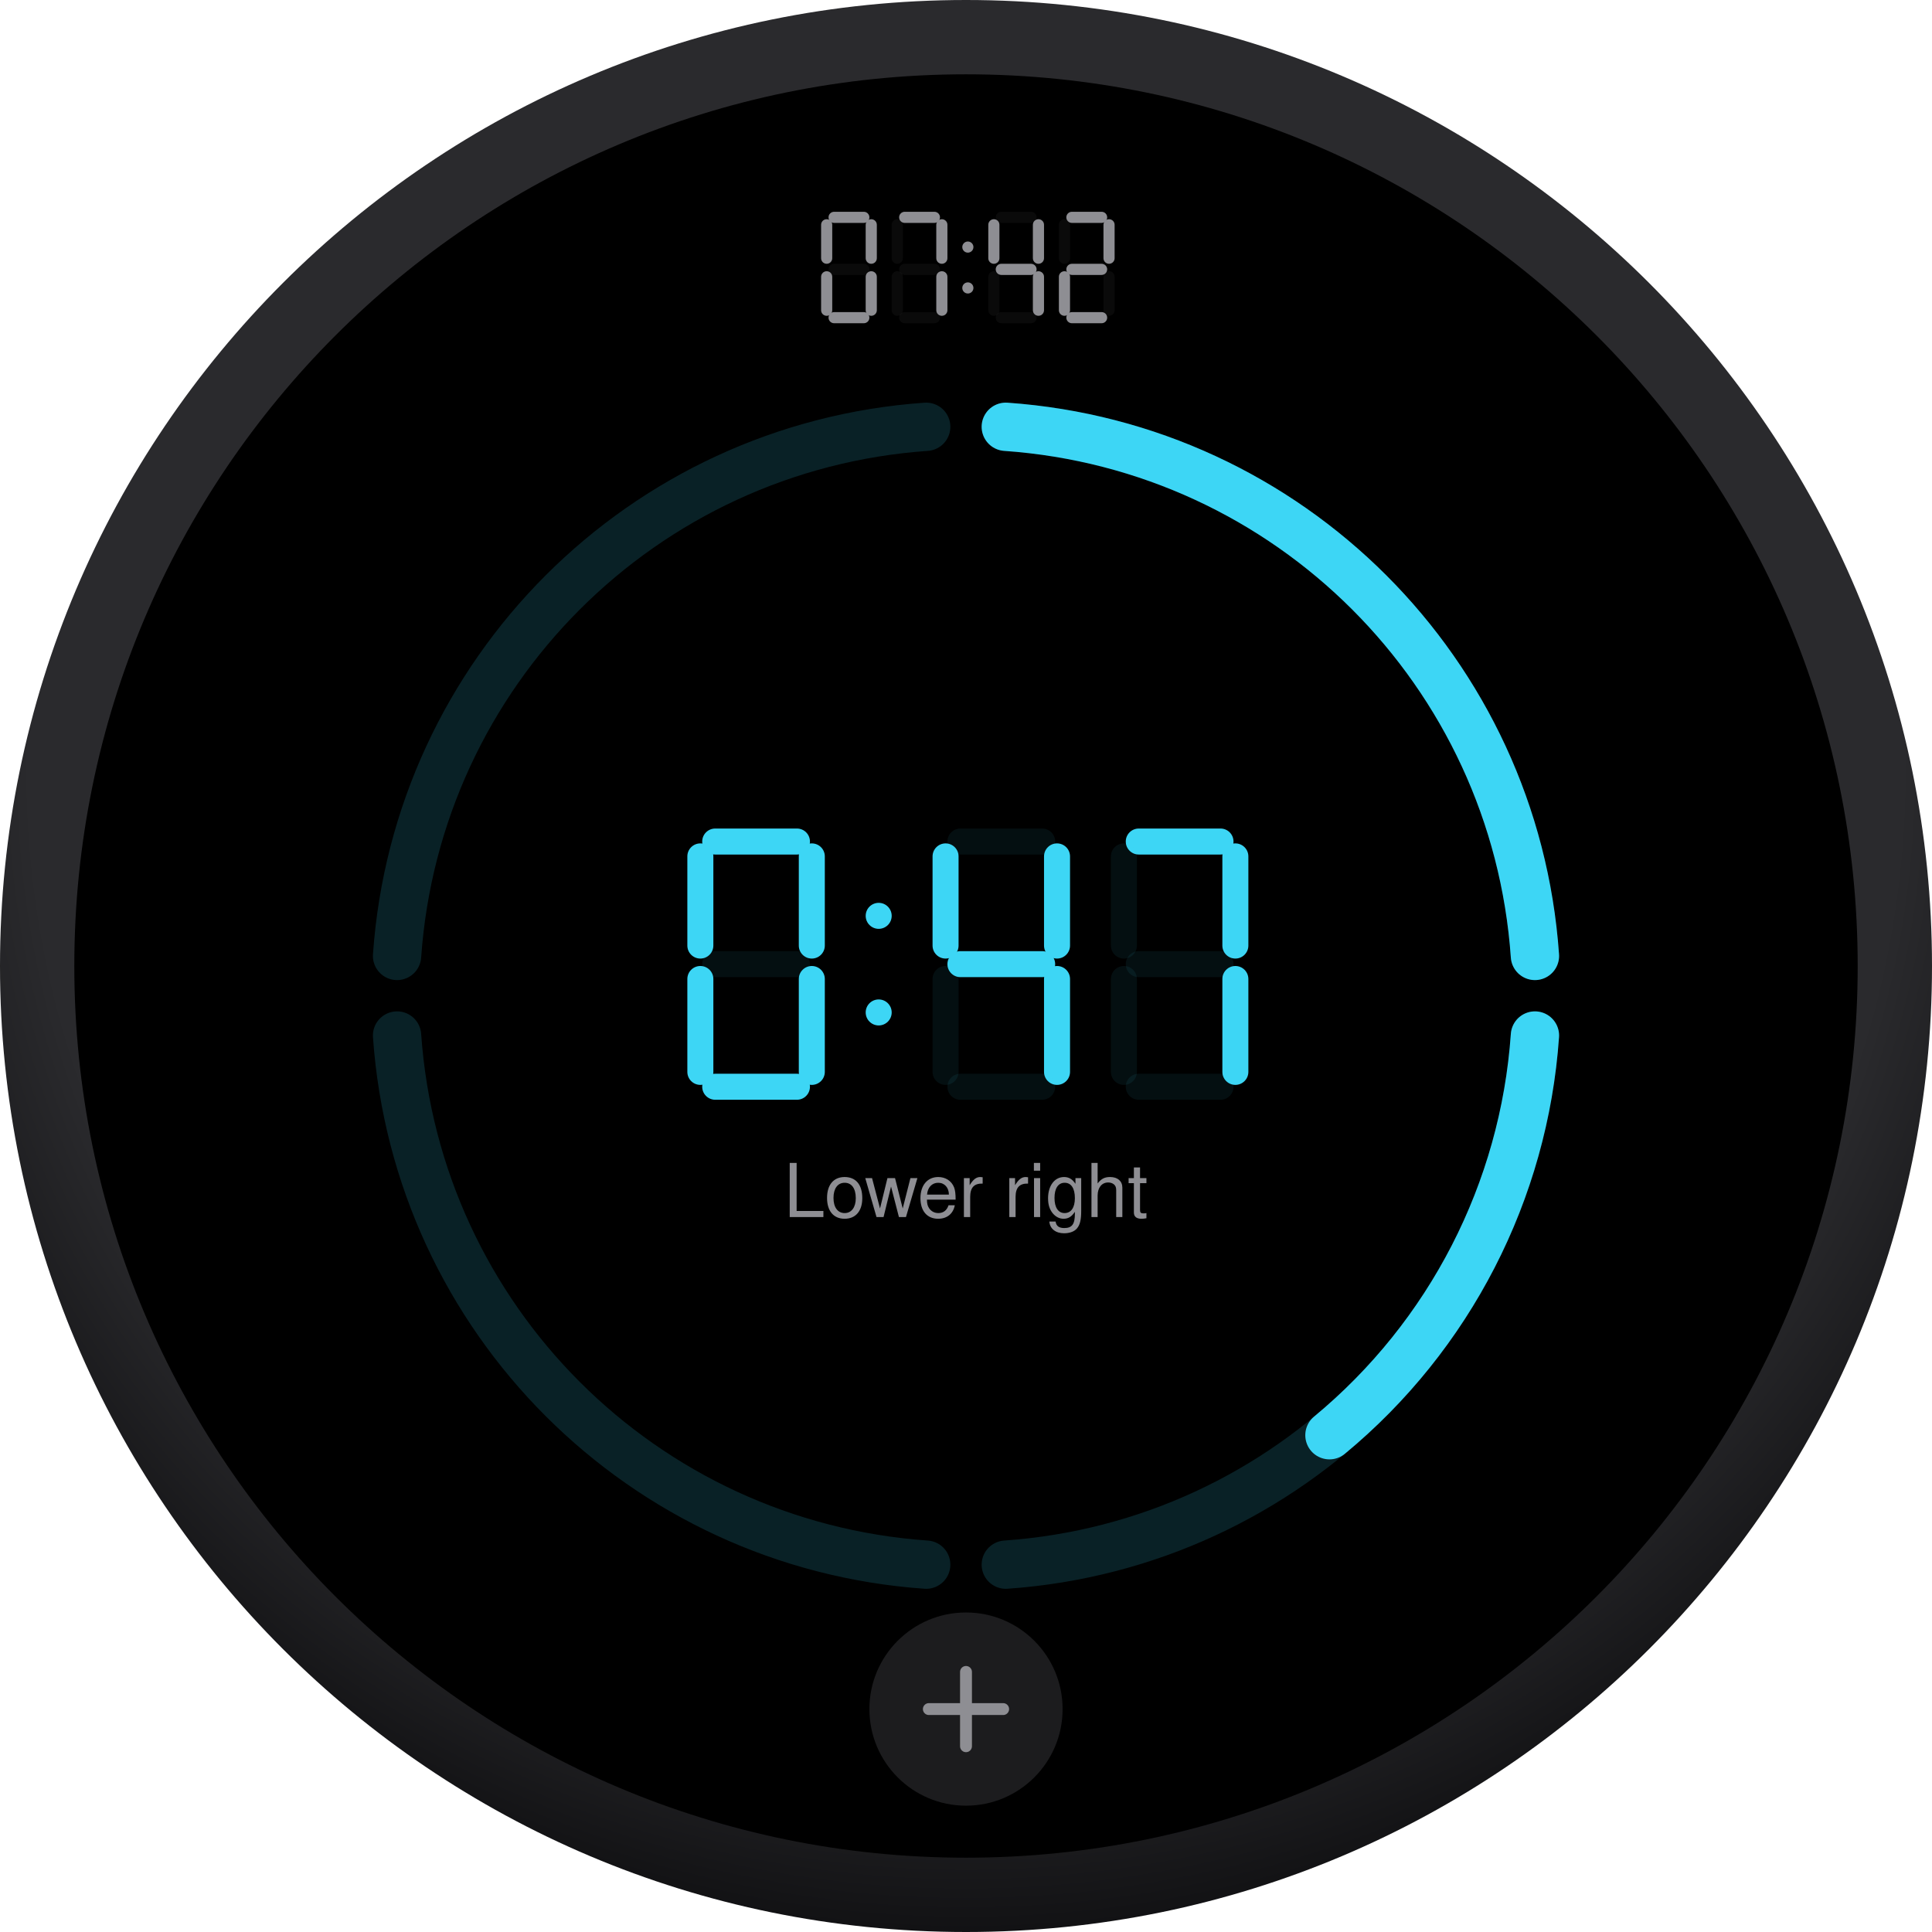
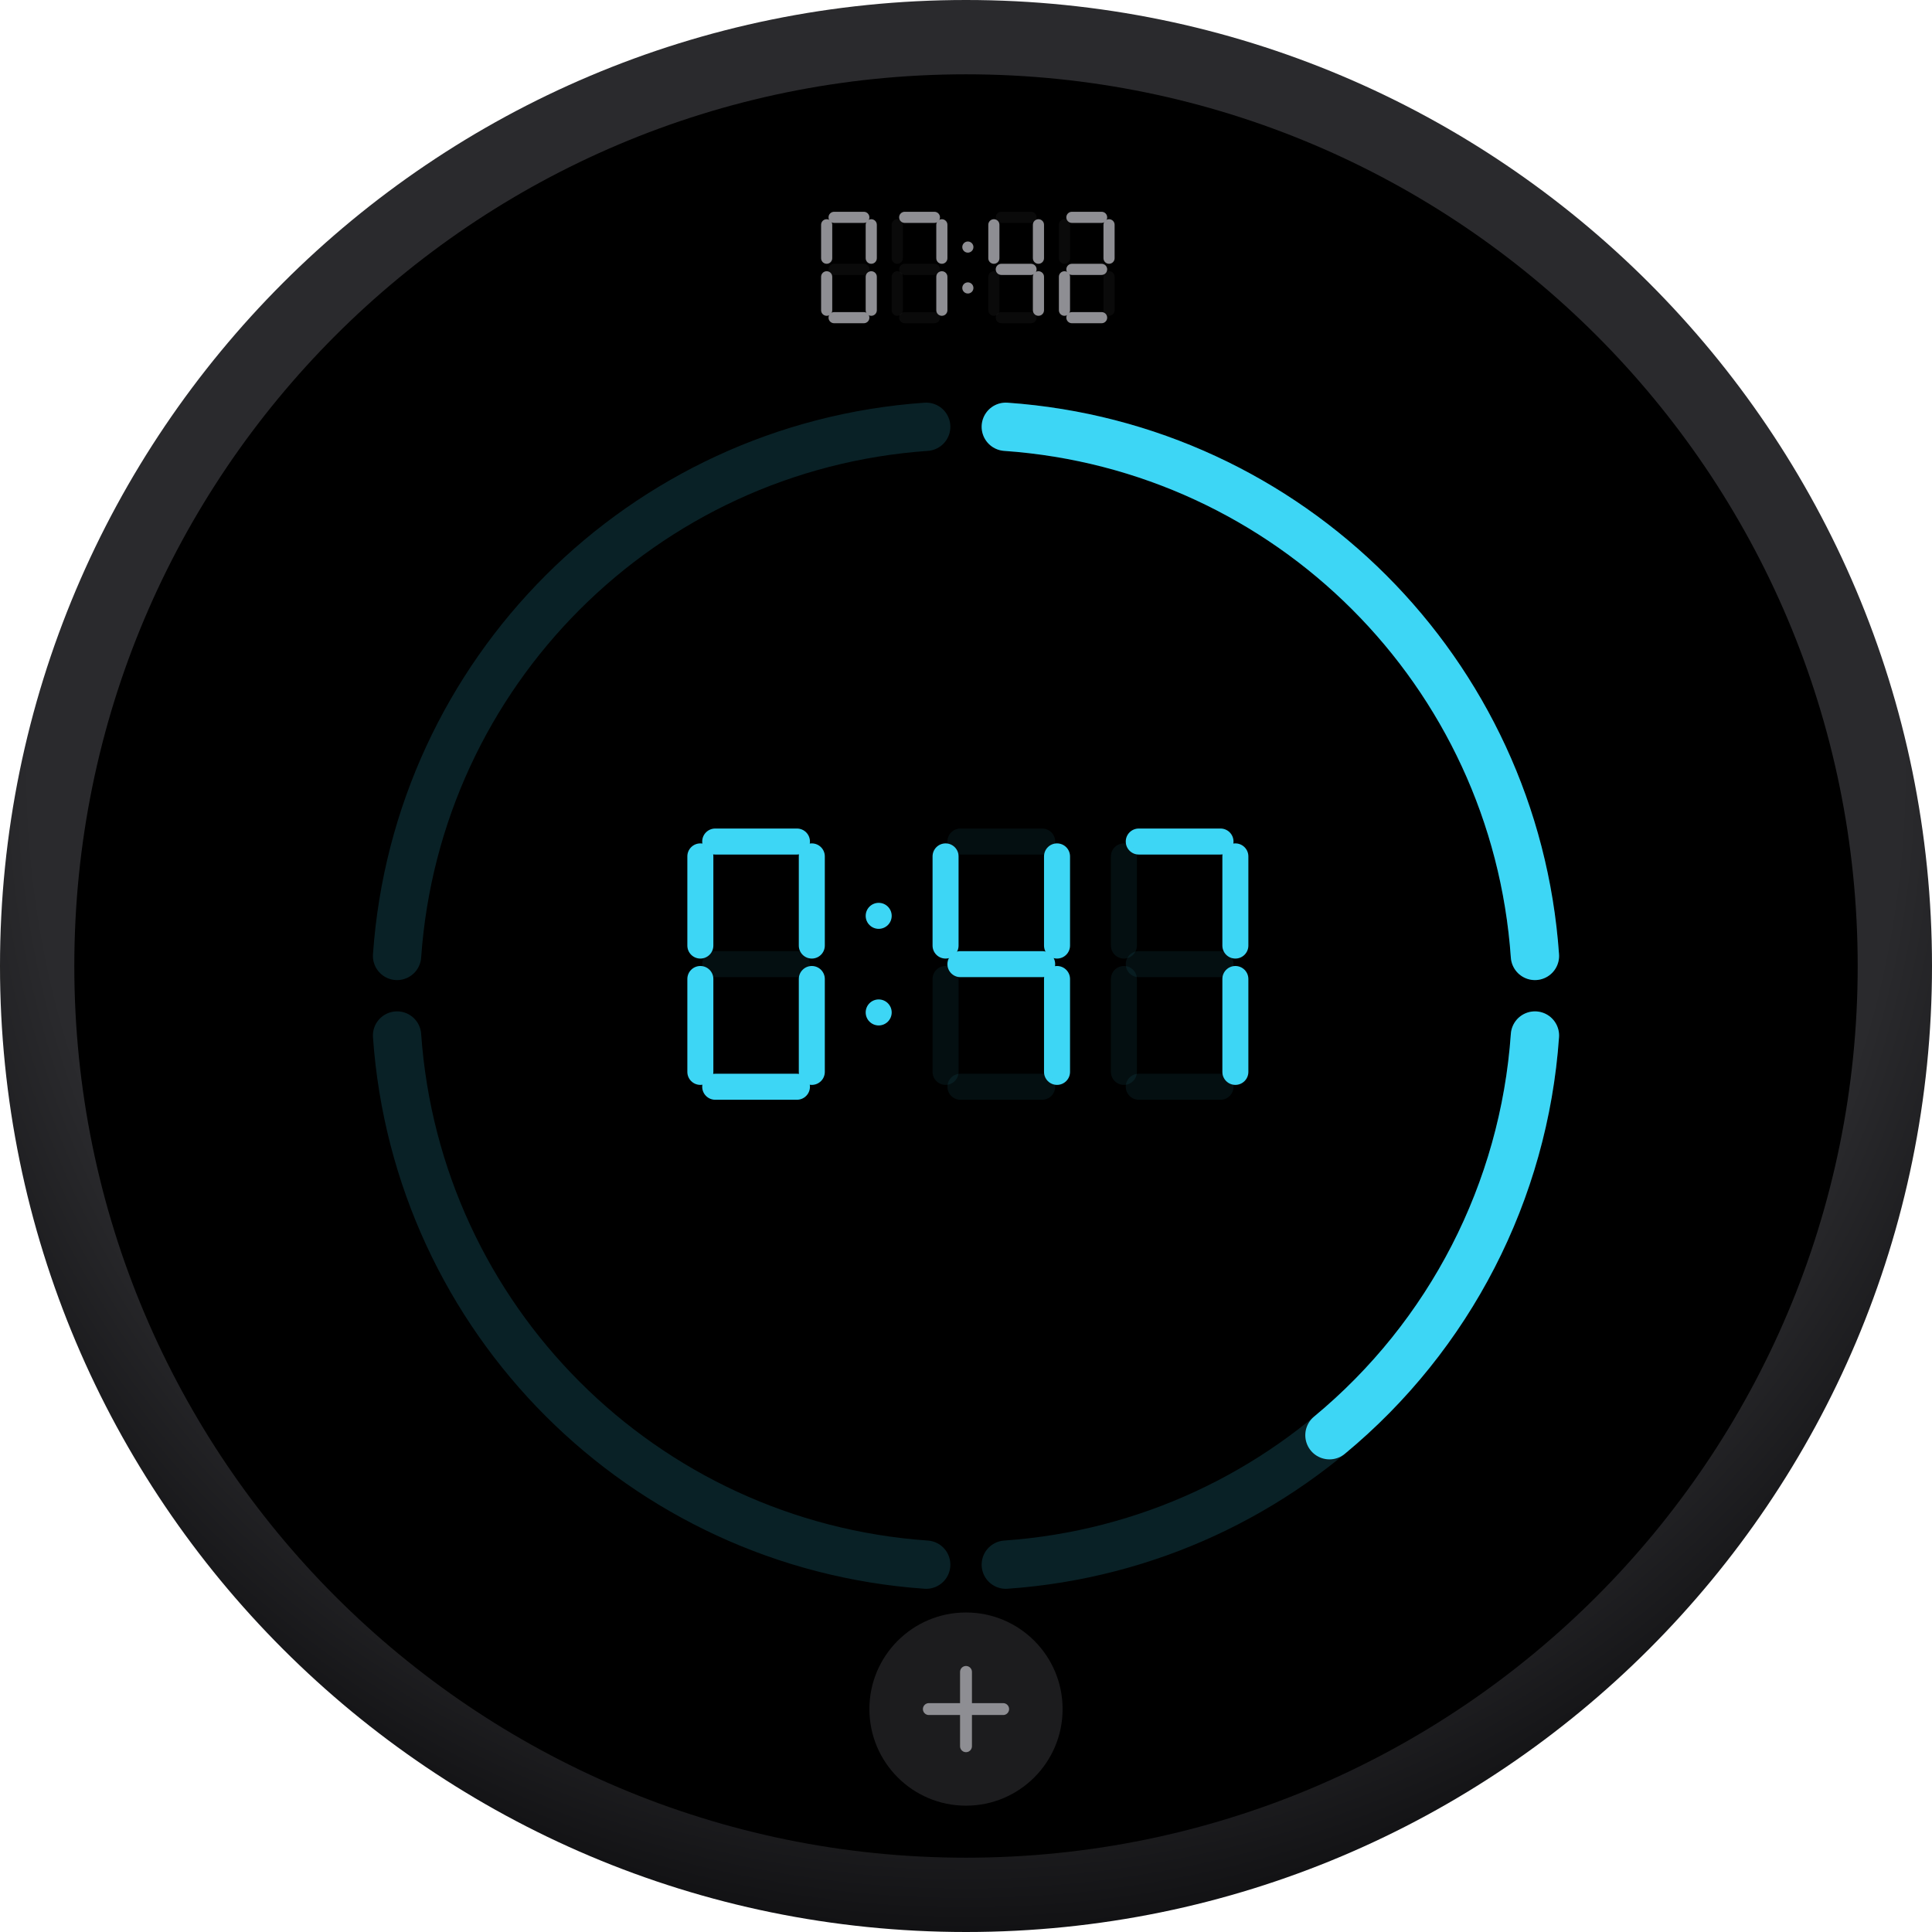
<svg xmlns="http://www.w3.org/2000/svg" width="520" height="520" viewBox="0 0 520 520">
  <defs>
    <clipPath id="screen">
      <circle cx="240" cy="240" r="240" />
    </clipPath>
    <radialGradient id="bezel" cx="50%" cy="40%" r="60%">
      <stop offset="80%" stop-color="#2A2A2D" />
      <stop offset="100%" stop-color="#111113" />
    </radialGradient>
  </defs>
  <circle cx="260" cy="260" r="260" fill="url(#bezel)" />
  <g transform="translate(20 20)" clip-path="url(#screen)">
    <rect width="480" height="480" fill="#000" />
    <rect x="203" y="37" width="11" height="3" rx="1.5" fill="#8e8e93" fill-opacity="1.000" />
    <rect x="213" y="39" width="3" height="12" rx="1.5" fill="#8e8e93" fill-opacity="1.000" />
    <rect x="213" y="53" width="3" height="12" rx="1.5" fill="#8e8e93" fill-opacity="1.000" />
    <rect x="203" y="64" width="11" height="3" rx="1.5" fill="#8e8e93" fill-opacity="1.000" />
    <rect x="201" y="53" width="3" height="12" rx="1.5" fill="#8e8e93" fill-opacity="1.000" />
    <rect x="201" y="39" width="3" height="12" rx="1.5" fill="#8e8e93" fill-opacity="1.000" />
    <rect x="203" y="51" width="11" height="3" rx="1.5" fill="#8e8e93" fill-opacity="0.071" />
    <rect x="222" y="37" width="11" height="3" rx="1.5" fill="#8e8e93" fill-opacity="1.000" />
    <rect x="232" y="39" width="3" height="12" rx="1.5" fill="#8e8e93" fill-opacity="1.000" />
    <rect x="232" y="53" width="3" height="12" rx="1.5" fill="#8e8e93" fill-opacity="1.000" />
    <rect x="222" y="64" width="11" height="3" rx="1.5" fill="#8e8e93" fill-opacity="0.071" />
    <rect x="220" y="53" width="3" height="12" rx="1.5" fill="#8e8e93" fill-opacity="0.071" />
    <rect x="220" y="39" width="3" height="12" rx="1.5" fill="#8e8e93" fill-opacity="0.071" />
    <rect x="222" y="51" width="11" height="3" rx="1.5" fill="#8e8e93" fill-opacity="0.071" />
    <rect x="239" y="45" width="3" height="3" rx="1.5" fill="#8e8e93" fill-opacity="1.000" />
    <rect x="239" y="56" width="3" height="3" rx="1.5" fill="#8e8e93" fill-opacity="1.000" />
    <rect x="248" y="37" width="11" height="3" rx="1.5" fill="#8e8e93" fill-opacity="0.071" />
    <rect x="258" y="39" width="3" height="12" rx="1.5" fill="#8e8e93" fill-opacity="1.000" />
    <rect x="258" y="53" width="3" height="12" rx="1.5" fill="#8e8e93" fill-opacity="1.000" />
    <rect x="248" y="64" width="11" height="3" rx="1.5" fill="#8e8e93" fill-opacity="0.071" />
    <rect x="246" y="53" width="3" height="12" rx="1.5" fill="#8e8e93" fill-opacity="0.071" />
    <rect x="246" y="39" width="3" height="12" rx="1.5" fill="#8e8e93" fill-opacity="1.000" />
    <rect x="248" y="51" width="11" height="3" rx="1.5" fill="#8e8e93" fill-opacity="1.000" />
    <rect x="267" y="37" width="11" height="3" rx="1.5" fill="#8e8e93" fill-opacity="1.000" />
    <rect x="277" y="39" width="3" height="12" rx="1.5" fill="#8e8e93" fill-opacity="1.000" />
    <rect x="277" y="53" width="3" height="12" rx="1.5" fill="#8e8e93" fill-opacity="0.071" />
    <rect x="267" y="64" width="11" height="3" rx="1.5" fill="#8e8e93" fill-opacity="1.000" />
    <rect x="265" y="53" width="3" height="12" rx="1.5" fill="#8e8e93" fill-opacity="1.000" />
    <rect x="265" y="39" width="3" height="12" rx="1.5" fill="#8e8e93" fill-opacity="0.071" />
    <rect x="267" y="51" width="11" height="3" rx="1.5" fill="#8e8e93" fill-opacity="1.000" />
    <path d="M250.71 94.87 A153.5 153.5 0 0 1 393.13 237.29" fill="none" stroke="#3DD6F5" stroke-opacity="0.157" stroke-width="13" stroke-linecap="round" />
    <path d="M250.71 94.87 A153.5 153.5 0 0 1 393.13 237.29" fill="none" stroke="#3DD6F5" stroke-opacity="1.000" stroke-width="13" stroke-linecap="round" />
    <path d="M393.13 258.71 A153.5 153.5 0 0 1 250.71 401.13" fill="none" stroke="#3DD6F5" stroke-opacity="0.157" stroke-width="13" stroke-linecap="round" />
    <path d="M393.13 258.71 A153.5 153.5 0 0 1 337.82 366.29" fill="none" stroke="#3DD6F5" stroke-opacity="1.000" stroke-width="13" stroke-linecap="round" />
    <path d="M229.29 401.13 A153.5 153.5 0 0 1 86.87 258.71" fill="none" stroke="#3DD6F5" stroke-opacity="0.157" stroke-width="13" stroke-linecap="round" />
    <path d="M86.87 237.29 A153.5 153.5 0 0 1 229.29 94.87" fill="none" stroke="#3DD6F5" stroke-opacity="0.157" stroke-width="13" stroke-linecap="round" />
    <rect x="169" y="203" width="29" height="7" rx="3.5" fill="#3DD6F5" fill-opacity="1.000" />
    <rect x="195" y="207" width="7" height="31" rx="3.5" fill="#3DD6F5" fill-opacity="1.000" />
    <rect x="195" y="240" width="7" height="32" rx="3.5" fill="#3DD6F5" fill-opacity="1.000" />
    <rect x="169" y="269" width="29" height="7" rx="3.5" fill="#3DD6F5" fill-opacity="1.000" />
    <rect x="165" y="240" width="7" height="32" rx="3.5" fill="#3DD6F5" fill-opacity="1.000" />
    <rect x="165" y="207" width="7" height="31" rx="3.5" fill="#3DD6F5" fill-opacity="1.000" />
    <rect x="169" y="236" width="29" height="7" rx="3.5" fill="#3DD6F5" fill-opacity="0.071" />
    <rect x="213" y="223" width="7" height="7" rx="3.5" fill="#3DD6F5" fill-opacity="1.000" />
    <rect x="213" y="249" width="7" height="7" rx="3.5" fill="#3DD6F5" fill-opacity="1.000" />
    <rect x="235" y="203" width="29" height="7" rx="3.5" fill="#3DD6F5" fill-opacity="0.071" />
    <rect x="261" y="207" width="7" height="31" rx="3.5" fill="#3DD6F5" fill-opacity="1.000" />
    <rect x="261" y="240" width="7" height="32" rx="3.5" fill="#3DD6F5" fill-opacity="1.000" />
    <rect x="235" y="269" width="29" height="7" rx="3.5" fill="#3DD6F5" fill-opacity="0.071" />
    <rect x="231" y="240" width="7" height="32" rx="3.5" fill="#3DD6F5" fill-opacity="0.071" />
    <rect x="231" y="207" width="7" height="31" rx="3.5" fill="#3DD6F5" fill-opacity="1.000" />
    <rect x="235" y="236" width="29" height="7" rx="3.5" fill="#3DD6F5" fill-opacity="1.000" />
    <rect x="283" y="203" width="29" height="7" rx="3.5" fill="#3DD6F5" fill-opacity="1.000" />
    <rect x="309" y="207" width="7" height="31" rx="3.5" fill="#3DD6F5" fill-opacity="1.000" />
    <rect x="309" y="240" width="7" height="32" rx="3.5" fill="#3DD6F5" fill-opacity="1.000" />
    <rect x="283" y="269" width="29" height="7" rx="3.5" fill="#3DD6F5" fill-opacity="0.071" />
    <rect x="279" y="240" width="7" height="32" rx="3.5" fill="#3DD6F5" fill-opacity="0.071" />
    <rect x="279" y="207" width="7" height="31" rx="3.5" fill="#3DD6F5" fill-opacity="0.071" />
    <rect x="283" y="236" width="29" height="7" rx="3.5" fill="#3DD6F5" fill-opacity="0.071" />
-     <text x="240" y="303" font-family="Montserrat, 'Segoe UI', Helvetica, Arial, sans-serif" font-size="20" font-weight="500" fill="#8E8E93" fill-opacity="1.000" text-anchor="middle" dominant-baseline="central">Lower right</text>
+     <text x="240" y="303" font-family="Montserrat, 'Segoe UI', Helvetica, Arial, sans-serif" font-size="20" font-weight="500" fill="#8E8E93" fill-opacity="1.000" text-anchor="middle" dominant-baseline="central" />
    <circle cx="240" cy="440" r="26" fill="#1C1C1E" fill-opacity="1.000" />
    <path d="M230 440 H250 M240 430 V450" stroke="#8E8E93" stroke-opacity="1.000" stroke-width="3.2" stroke-linecap="round" />
  </g>
</svg>
